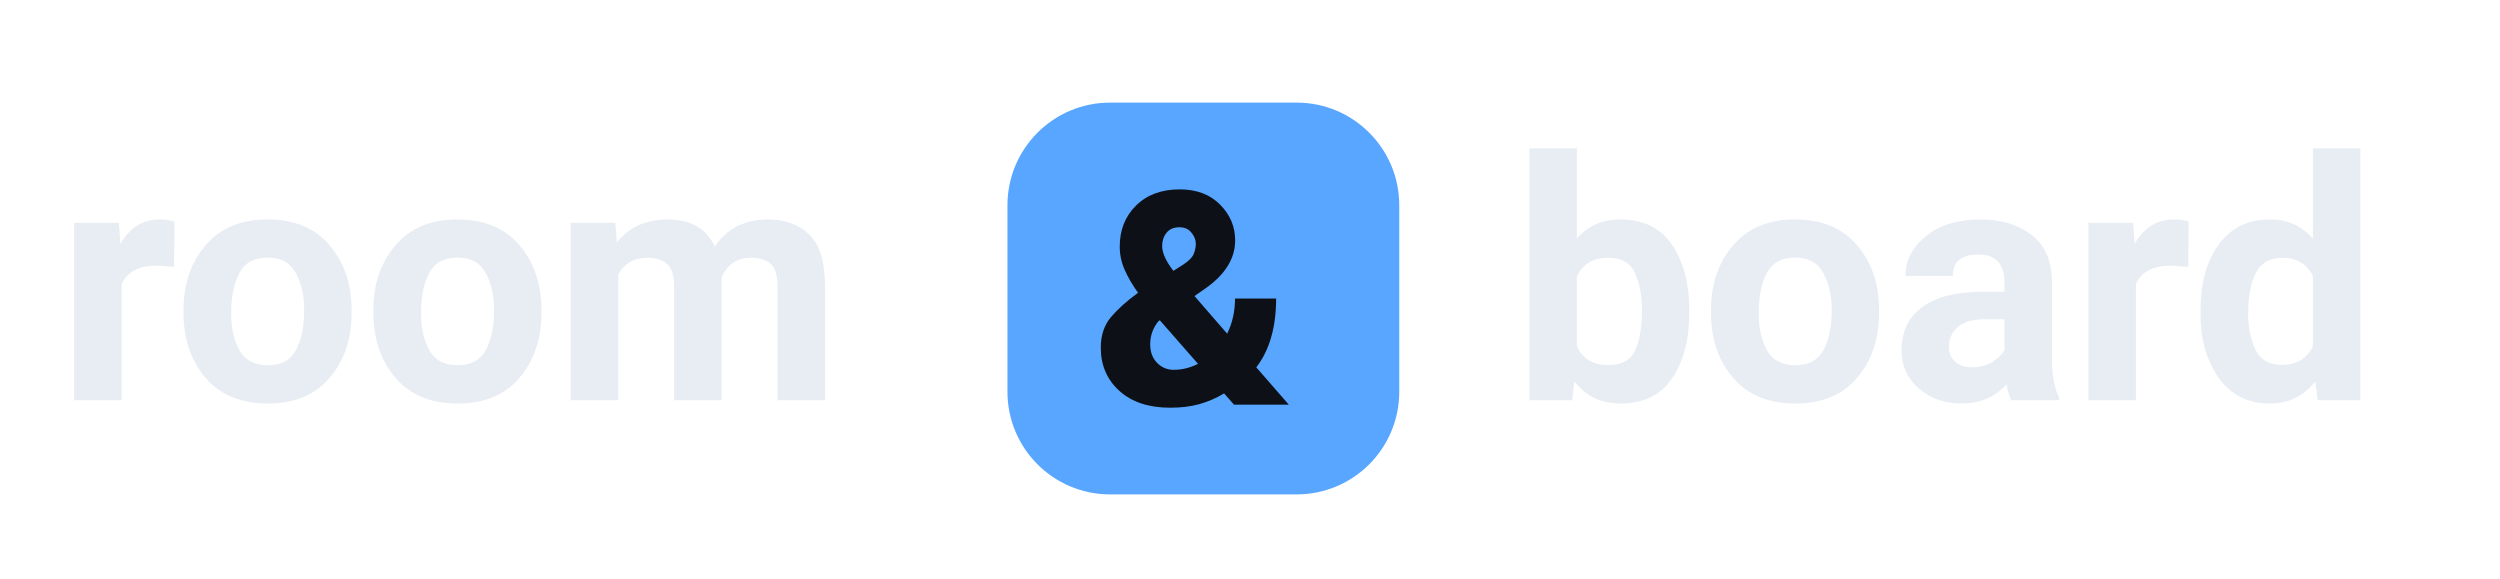
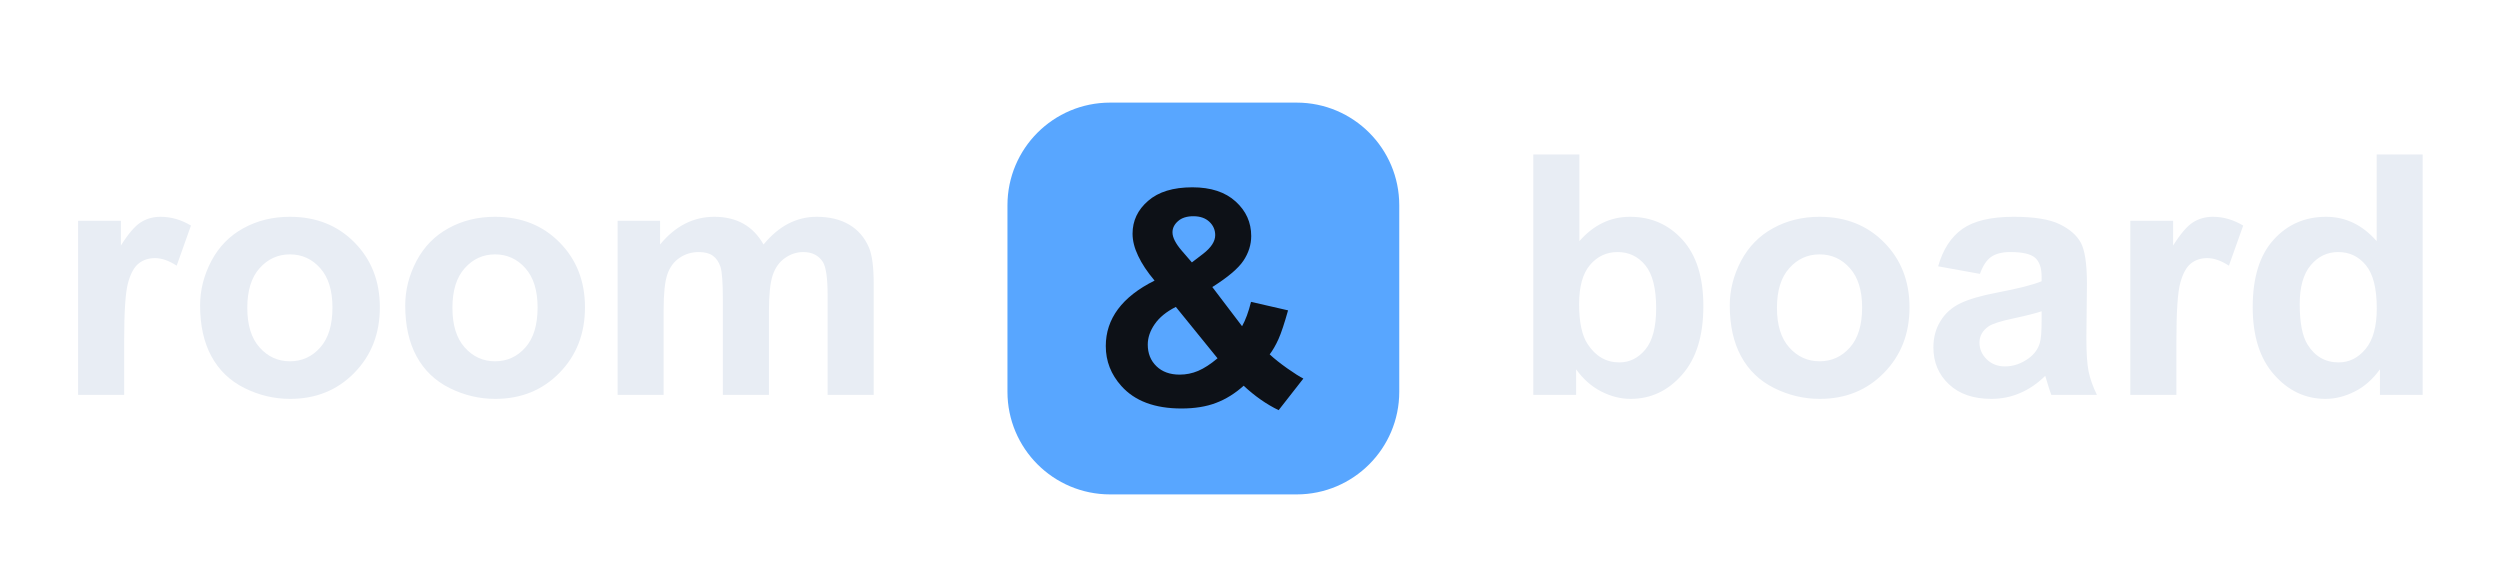
- <svg xmlns="http://www.w3.org/2000/svg" viewBox="104 16 268 62" width="268" height="62" font-family="-apple-system, 'SF Pro Display', 'Segoe UI', Roboto, sans-serif">
-   <text x="110" y="49" font-size="36" font-weight="700" dominant-baseline="middle" textLength="90.0" lengthAdjust="spacingAndGlyphs" fill="#e8edf4">room</text>
+ <svg xmlns="http://www.w3.org/2000/svg" viewBox="104 16 268 62" width="268" height="62">
+   <path d="M117.31 52.57L117.31 58.33L112.37 58.33L112.37 39.67L116.96 39.67L116.96 42.32Q118.14 40.44 119.08 39.84Q120.02 39.24 121.21 39.24L121.21 39.24Q122.9 39.24 124.47 40.18L124.47 40.18L122.94 44.48Q121.69 43.67 120.62 43.67L120.62 43.67Q119.58 43.67 118.86 44.25Q118.14 44.82 117.73 46.31Q117.31 47.8 117.31 52.57L117.31 52.57M125.45 48.74L125.45 48.74Q125.45 46.28 126.66 43.97Q127.88 41.67 130.1 40.46Q132.32 39.24 135.07 39.24L135.07 39.24Q139.3 39.24 142.01 42Q144.72 44.75 144.72 48.95L144.72 48.95Q144.72 53.18 141.98 55.97Q139.25 58.76 135.1 58.76L135.1 58.76Q132.54 58.76 130.21 57.6Q127.88 56.44 126.66 54.19Q125.45 51.95 125.45 48.74M130.51 49L130.51 49Q130.51 51.78 131.83 53.25Q133.15 54.73 135.08 54.73L135.08 54.73Q137.02 54.73 138.33 53.25Q139.64 51.78 139.64 48.96L139.64 48.96Q139.64 46.22 138.33 44.75Q137.02 43.27 135.08 43.27L135.08 43.27Q133.15 43.27 131.83 44.75Q130.51 46.22 130.51 49M147.44 48.74L147.44 48.74Q147.44 46.28 148.65 43.97Q149.87 41.67 152.09 40.46Q154.31 39.24 157.06 39.24L157.06 39.24Q161.29 39.24 164 42Q166.71 44.75 166.71 48.95L166.71 48.95Q166.71 53.18 163.97 55.97Q161.24 58.76 157.09 58.76L157.09 58.76Q154.53 58.76 152.2 57.6Q149.87 56.44 148.65 54.19Q147.44 51.95 147.44 48.74M152.5 49L152.5 49Q152.5 51.78 153.82 53.25Q155.14 54.73 157.07 54.73L157.07 54.73Q159.01 54.73 160.32 53.25Q161.63 51.78 161.63 48.96L161.63 48.96Q161.63 46.22 160.32 44.75Q159.01 43.27 157.07 43.27L157.07 43.27Q155.14 43.27 153.82 44.75Q152.5 46.22 152.5 49M170.21 58.33L170.21 39.67L174.76 39.67L174.76 42.21Q177.2 39.24 180.58 39.24L180.58 39.24Q182.37 39.24 183.69 39.98Q185.01 40.72 185.85 42.21L185.85 42.21Q187.08 40.72 188.5 39.98Q189.93 39.24 191.54 39.24L191.54 39.24Q193.6 39.24 195.03 40.08Q196.45 40.91 197.15 42.53L197.15 42.53Q197.66 43.73 197.66 46.4L197.66 46.4L197.66 58.33L192.72 58.33L192.72 47.66Q192.72 44.89 192.21 44.08L192.21 44.08Q191.53 43.02 190.1 43.02L190.1 43.02Q189.07 43.02 188.15 43.66Q187.24 44.29 186.83 45.51Q186.43 46.73 186.43 49.37L186.43 49.37L186.43 58.33L181.49 58.33L181.49 48.1Q181.49 45.38 181.23 44.59Q180.96 43.8 180.41 43.41Q179.86 43.02 178.91 43.02L178.91 43.02Q177.76 43.02 176.85 43.64Q175.94 44.25 175.54 45.41Q175.14 46.57 175.14 49.26L175.14 49.26L175.14 58.33L170.21 58.33" fill="#e8edf4" />
  <rect x="212" y="27" width="42" height="42" rx="11" fill="#58a6ff" />
-   <text x="221.13" y="59.38" font-size="32" font-weight="800" fill="#0d1117">&amp;</text>
-   <text x="266" y="49" font-size="36" font-weight="700" dominant-baseline="middle" textLength="100.0" lengthAdjust="spacingAndGlyphs" fill="#e8edf4">board</text>
+   <path d="M243.72 56.58L243.72 56.58L241.07 59.97Q239.11 59.02 237.32 57.35L237.32 57.35Q235.93 58.6 234.36 59.19Q232.8 59.79 230.65 59.79L230.65 59.79Q226.36 59.79 224.21 57.38L224.21 57.38Q222.54 55.52 222.54 53.1L222.54 53.1Q222.54 50.9 223.85 49.14Q225.16 47.38 227.77 46.08L227.77 46.08Q226.6 44.69 226.01 43.43Q225.41 42.18 225.41 41.05L225.41 41.05Q225.41 38.97 227.08 37.53Q228.74 36.08 231.82 36.08L231.82 36.08Q234.79 36.08 236.46 37.6Q238.13 39.11 238.13 41.3L238.13 41.3Q238.13 42.69 237.3 43.94Q236.47 45.19 233.96 46.77L233.96 46.77L237.15 50.97Q237.71 49.97 238.11 48.36L238.11 48.36L242.08 49.27Q241.49 51.38 241.05 52.36Q240.61 53.33 240.11 53.99L240.11 53.99Q240.85 54.68 242.01 55.5Q243.18 56.32 243.72 56.58M230.69 42.88L231.77 44.13L232.96 43.22Q234.27 42.21 234.27 41.21L234.27 41.21Q234.27 40.36 233.64 39.77Q233.01 39.18 231.93 39.18L231.93 39.18Q230.88 39.18 230.29 39.7Q229.69 40.22 229.69 40.91L229.69 40.91Q229.69 41.72 230.69 42.88L230.69 42.88M234.52 54.41L230.05 48.9Q228.54 49.66 227.79 50.74Q227.04 51.82 227.04 52.94L227.04 52.94Q227.04 54.36 227.97 55.26Q228.9 56.16 230.46 56.16L230.46 56.16Q231.49 56.16 232.44 55.76Q233.4 55.35 234.52 54.41L234.52 54.41" fill="#0d1117" />
+   <path d="M272.96 58.33L268.37 58.33L268.37 32.56L273.31 32.56L273.31 41.85Q275.6 39.24 278.73 39.24L278.73 39.24Q282.14 39.24 284.37 41.71Q286.6 44.18 286.6 48.81L286.6 48.81Q286.6 53.59 284.32 56.17Q282.05 58.76 278.8 58.76L278.8 58.76Q277.2 58.76 275.64 57.96Q274.09 57.16 272.96 55.59L272.96 55.59L272.96 58.33M273.28 48.6L273.28 48.6Q273.28 51.5 274.19 52.88L274.19 52.88Q275.47 54.85 277.6 54.85L277.6 54.85Q279.24 54.85 280.39 53.46Q281.54 52.06 281.54 49.05L281.54 49.05Q281.54 45.85 280.38 44.44Q279.22 43.02 277.41 43.02L277.41 43.02Q275.63 43.02 274.45 44.4Q273.28 45.78 273.28 48.6M289.43 48.74L289.43 48.74Q289.43 46.28 290.64 43.97Q291.86 41.67 294.08 40.46Q296.3 39.24 299.05 39.24L299.05 39.24Q303.28 39.24 305.99 42Q308.7 44.75 308.7 48.95L308.7 48.95Q308.7 53.18 305.96 55.97Q303.23 58.76 299.08 58.76L299.08 58.76Q296.52 58.76 294.19 57.6Q291.86 56.44 290.64 54.19Q289.43 51.95 289.43 48.74M294.49 49L294.49 49Q294.49 51.78 295.81 53.25Q297.13 54.73 299.06 54.73L299.06 54.73Q301 54.73 302.31 53.25Q303.62 51.78 303.62 48.96L303.62 48.96Q303.62 46.22 302.31 44.75Q301 43.27 299.06 43.27L299.06 43.27Q297.13 43.27 295.81 44.75Q294.49 46.22 294.49 49M316.25 45.36L316.25 45.36L311.77 44.55Q312.53 41.85 314.37 40.54Q316.22 39.24 319.86 39.24L319.86 39.24Q323.16 39.24 324.78 40.03Q326.4 40.81 327.06 42.01Q327.72 43.22 327.72 46.43L327.72 46.43L327.66 52.2Q327.66 54.66 327.9 55.83Q328.14 57 328.79 58.33L328.79 58.33L323.9 58.33Q323.71 57.84 323.43 56.88L323.43 56.88Q323.3 56.44 323.25 56.29L323.25 56.29Q321.99 57.53 320.54 58.14Q319.1 58.76 317.47 58.76L317.47 58.76Q314.58 58.76 312.92 57.19Q311.26 55.63 311.26 53.24L311.26 53.24Q311.26 51.65 312.02 50.42Q312.77 49.18 314.14 48.52Q315.5 47.86 318.07 47.37L318.07 47.37Q321.53 46.71 322.86 46.15L322.86 46.15L322.86 45.66Q322.86 44.24 322.16 43.63Q321.46 43.02 319.51 43.02L319.51 43.02Q318.19 43.02 317.45 43.54Q316.71 44.06 316.25 45.36M322.86 50.35L322.86 49.37Q321.91 49.69 319.86 50.13Q317.8 50.56 317.17 50.99L317.17 50.99Q316.2 51.67 316.2 52.73L316.2 52.73Q316.2 53.76 316.98 54.52Q317.75 55.28 318.94 55.28L318.94 55.28Q320.28 55.28 321.49 54.4L321.49 54.4Q322.39 53.73 322.67 52.76L322.67 52.76Q322.86 52.13 322.86 50.35L322.86 50.35M337.31 52.57L337.31 58.33L332.37 58.33L332.37 39.67L336.96 39.67L336.96 42.32Q338.14 40.44 339.08 39.84Q340.02 39.24 341.22 39.24L341.22 39.24Q342.9 39.24 344.47 40.18L344.47 40.18L342.94 44.48Q341.69 43.67 340.62 43.67L340.62 43.67Q339.58 43.67 338.86 44.25Q338.14 44.82 337.73 46.31Q337.31 47.8 337.31 52.57L337.31 52.57M363.71 32.56L363.71 58.33L359.13 58.33L359.13 55.59Q357.98 57.19 356.43 57.97Q354.87 58.76 353.29 58.76L353.29 58.76Q350.07 58.76 347.78 56.16Q345.49 53.57 345.49 48.93L345.49 48.93Q345.49 44.18 347.72 41.71Q349.95 39.24 353.36 39.24L353.36 39.24Q356.49 39.24 358.78 41.85L358.78 41.85L358.78 32.56L363.71 32.56M350.53 48.6L350.53 48.6Q350.53 51.58 351.36 52.92L351.36 52.92Q352.55 54.85 354.7 54.85L354.7 54.85Q356.4 54.85 357.6 53.4Q358.79 51.95 358.79 49.07L358.79 49.07Q358.79 45.85 357.63 44.44Q356.47 43.02 354.66 43.02L354.66 43.02Q352.9 43.02 351.72 44.42Q350.53 45.82 350.53 48.6" fill="#e8edf4" />
</svg>
